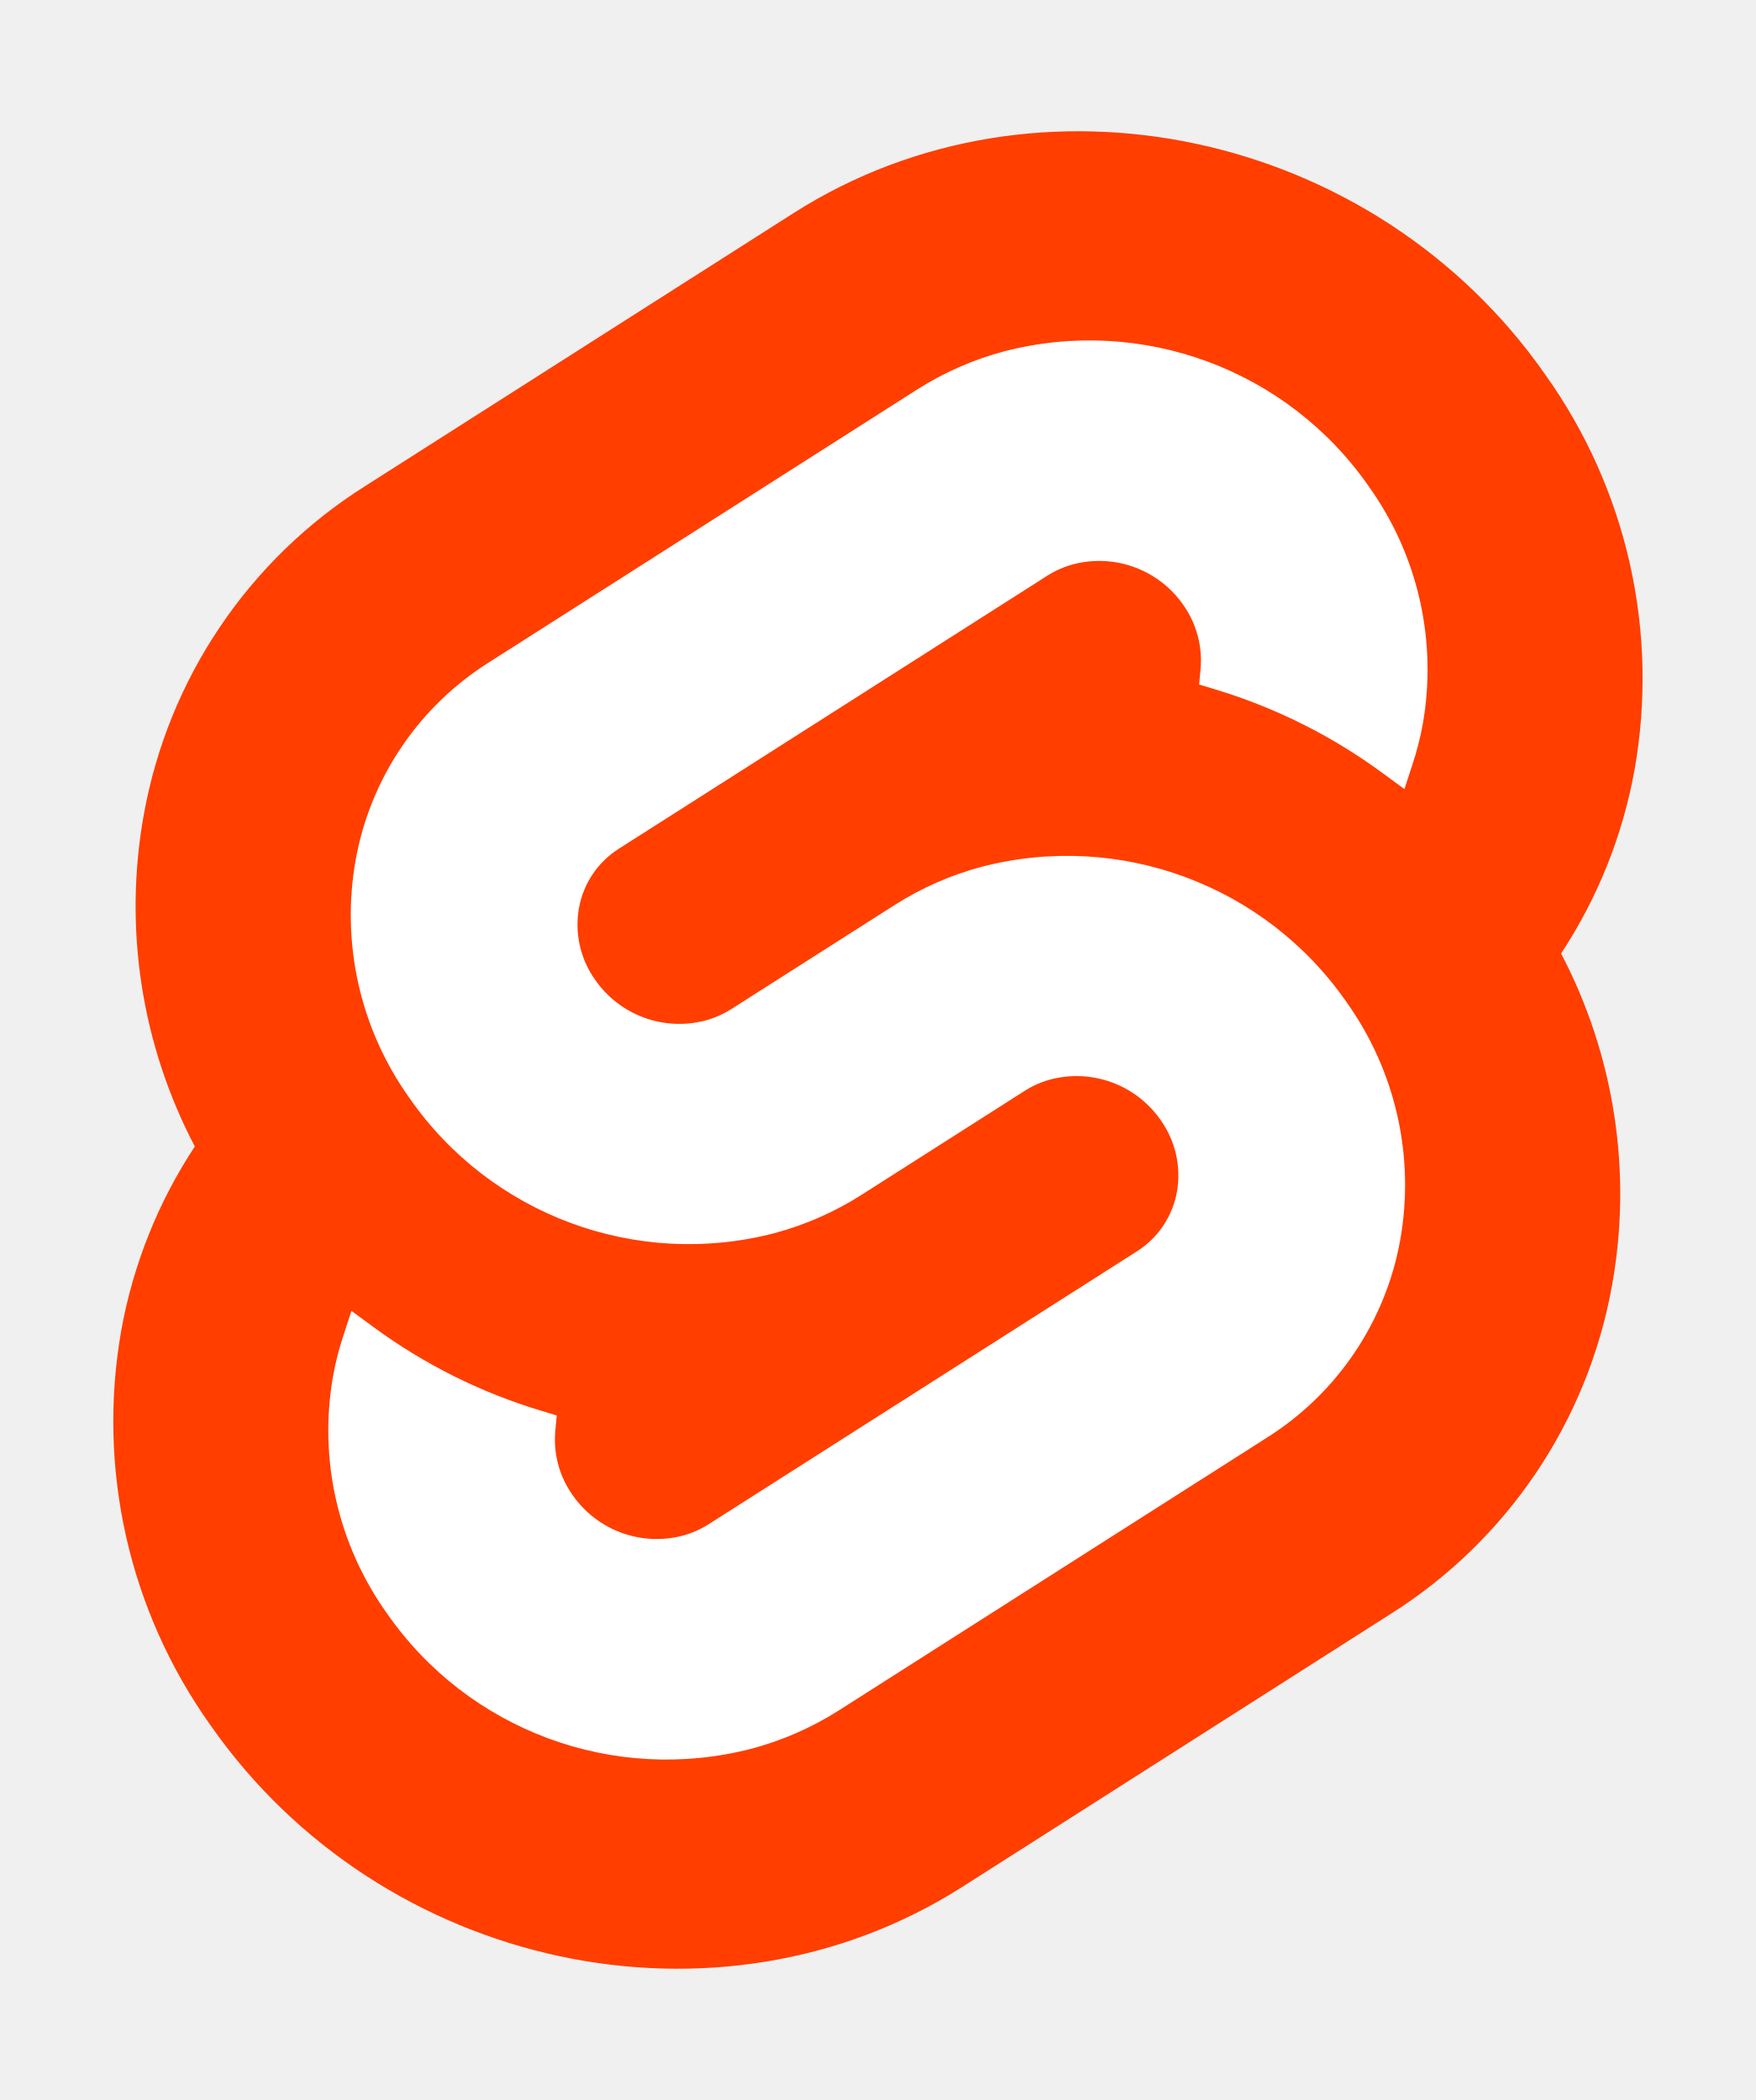
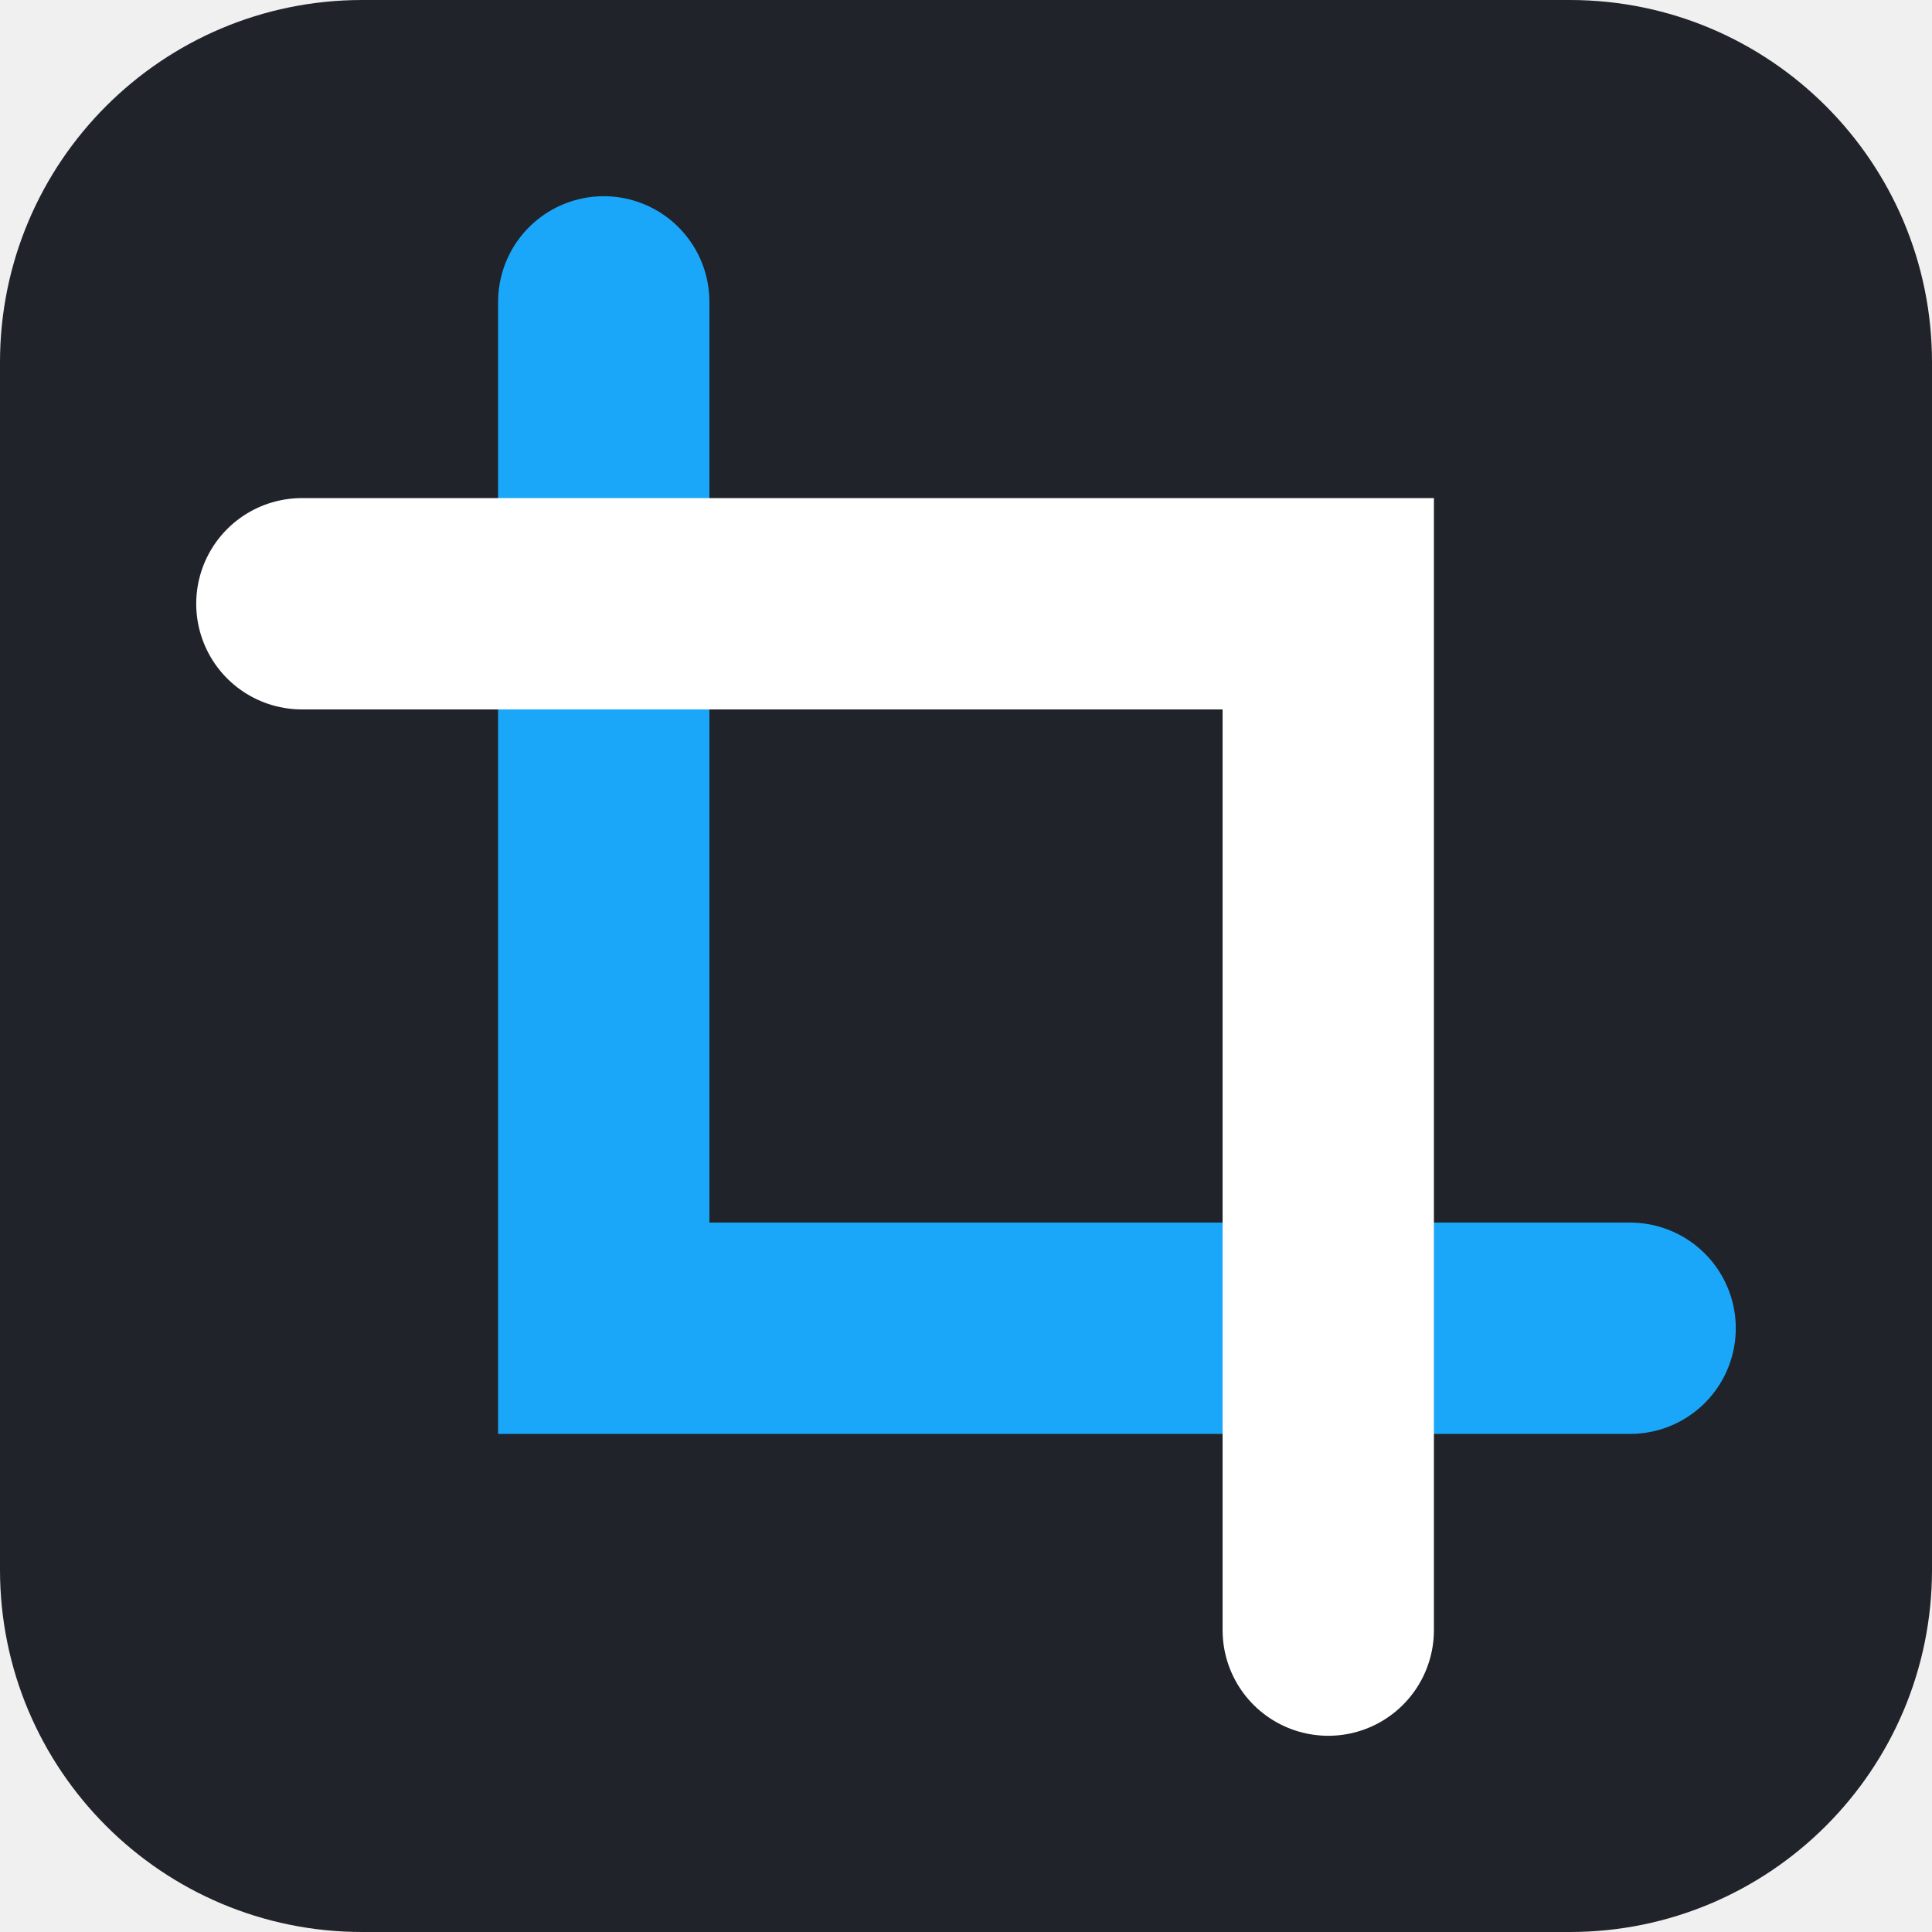
- <svg xmlns="http://www.w3.org/2000/svg" width="107" height="128" viewBox="0 0 107 128">
-   <path d="M94.157 22.819c-10.4-14.885-30.94-19.297-45.792-9.835L22.282 29.608A29.92 29.92 0 0 0 8.764 49.65a31.5 31.5 0 0 0 3.108 20.231 30 30 0 0 0-4.477 11.183 31.9 31.9 0 0 0 5.448 24.116c10.402 14.887 30.942 19.297 45.791 9.835l26.083-16.624A29.92 29.92 0 0 0 98.235 78.35a31.53 31.53 0 0 0-3.105-20.232 30 30 0 0 0 4.474-11.182 31.88 31.88 0 0 0-5.447-24.116" style="fill:#ff3e00" />
-   <path d="M45.817 106.582a20.72 20.72 0 0 1-22.237-8.243 19.17 19.17 0 0 1-3.277-14.503 18 18 0 0 1 .624-2.435l.49-1.498 1.337.981a33.6 33.6 0 0 0 10.203 5.098l.97.294-.09.968a5.85 5.85 0 0 0 1.052 3.878 6.24 6.24 0 0 0 6.695 2.485 5.8 5.8 0 0 0 1.603-.704L69.27 76.28a5.43 5.43 0 0 0 2.45-3.631 5.8 5.8 0 0 0-.987-4.371 6.24 6.24 0 0 0-6.698-2.487 5.7 5.7 0 0 0-1.6.704l-9.953 6.345a19 19 0 0 1-5.296 2.326 20.72 20.72 0 0 1-22.237-8.243 19.17 19.17 0 0 1-3.277-14.502 17.99 17.99 0 0 1 8.13-12.052l26.081-16.623a19 19 0 0 1 5.3-2.329 20.72 20.72 0 0 1 22.237 8.243 19.17 19.17 0 0 1 3.277 14.503 18 18 0 0 1-.624 2.435l-.49 1.498-1.337-.98a33.6 33.6 0 0 0-10.203-5.1l-.97-.294.09-.968a5.86 5.86 0 0 0-1.052-3.878 6.24 6.24 0 0 0-6.696-2.485 5.8 5.8 0 0 0-1.602.704L37.73 51.72a5.42 5.42 0 0 0-2.449 3.63 5.79 5.79 0 0 0 .986 4.372 6.24 6.24 0 0 0 6.698 2.486 5.8 5.8 0 0 0 1.602-.704l9.952-6.342a19 19 0 0 1 5.295-2.328 20.72 20.72 0 0 1 22.237 8.242 19.17 19.17 0 0 1 3.277 14.503 18 18 0 0 1-8.13 12.053l-26.081 16.622a19 19 0 0 1-5.3 2.328" style="fill:#fff" />
+ <svg xmlns="http://www.w3.org/2000/svg" viewBox="0 0 32 32" fill="none">
+   <rect width="32" height="32" rx="6" fill="#20232a" />
+   <path d="M10 5v17h17" stroke="#1aa7f9" stroke-width="3.5" stroke-linecap="round" />
+   <path d="M5 10h17v17" stroke="#fff" stroke-width="3.5" stroke-linecap="round" />
</svg>
